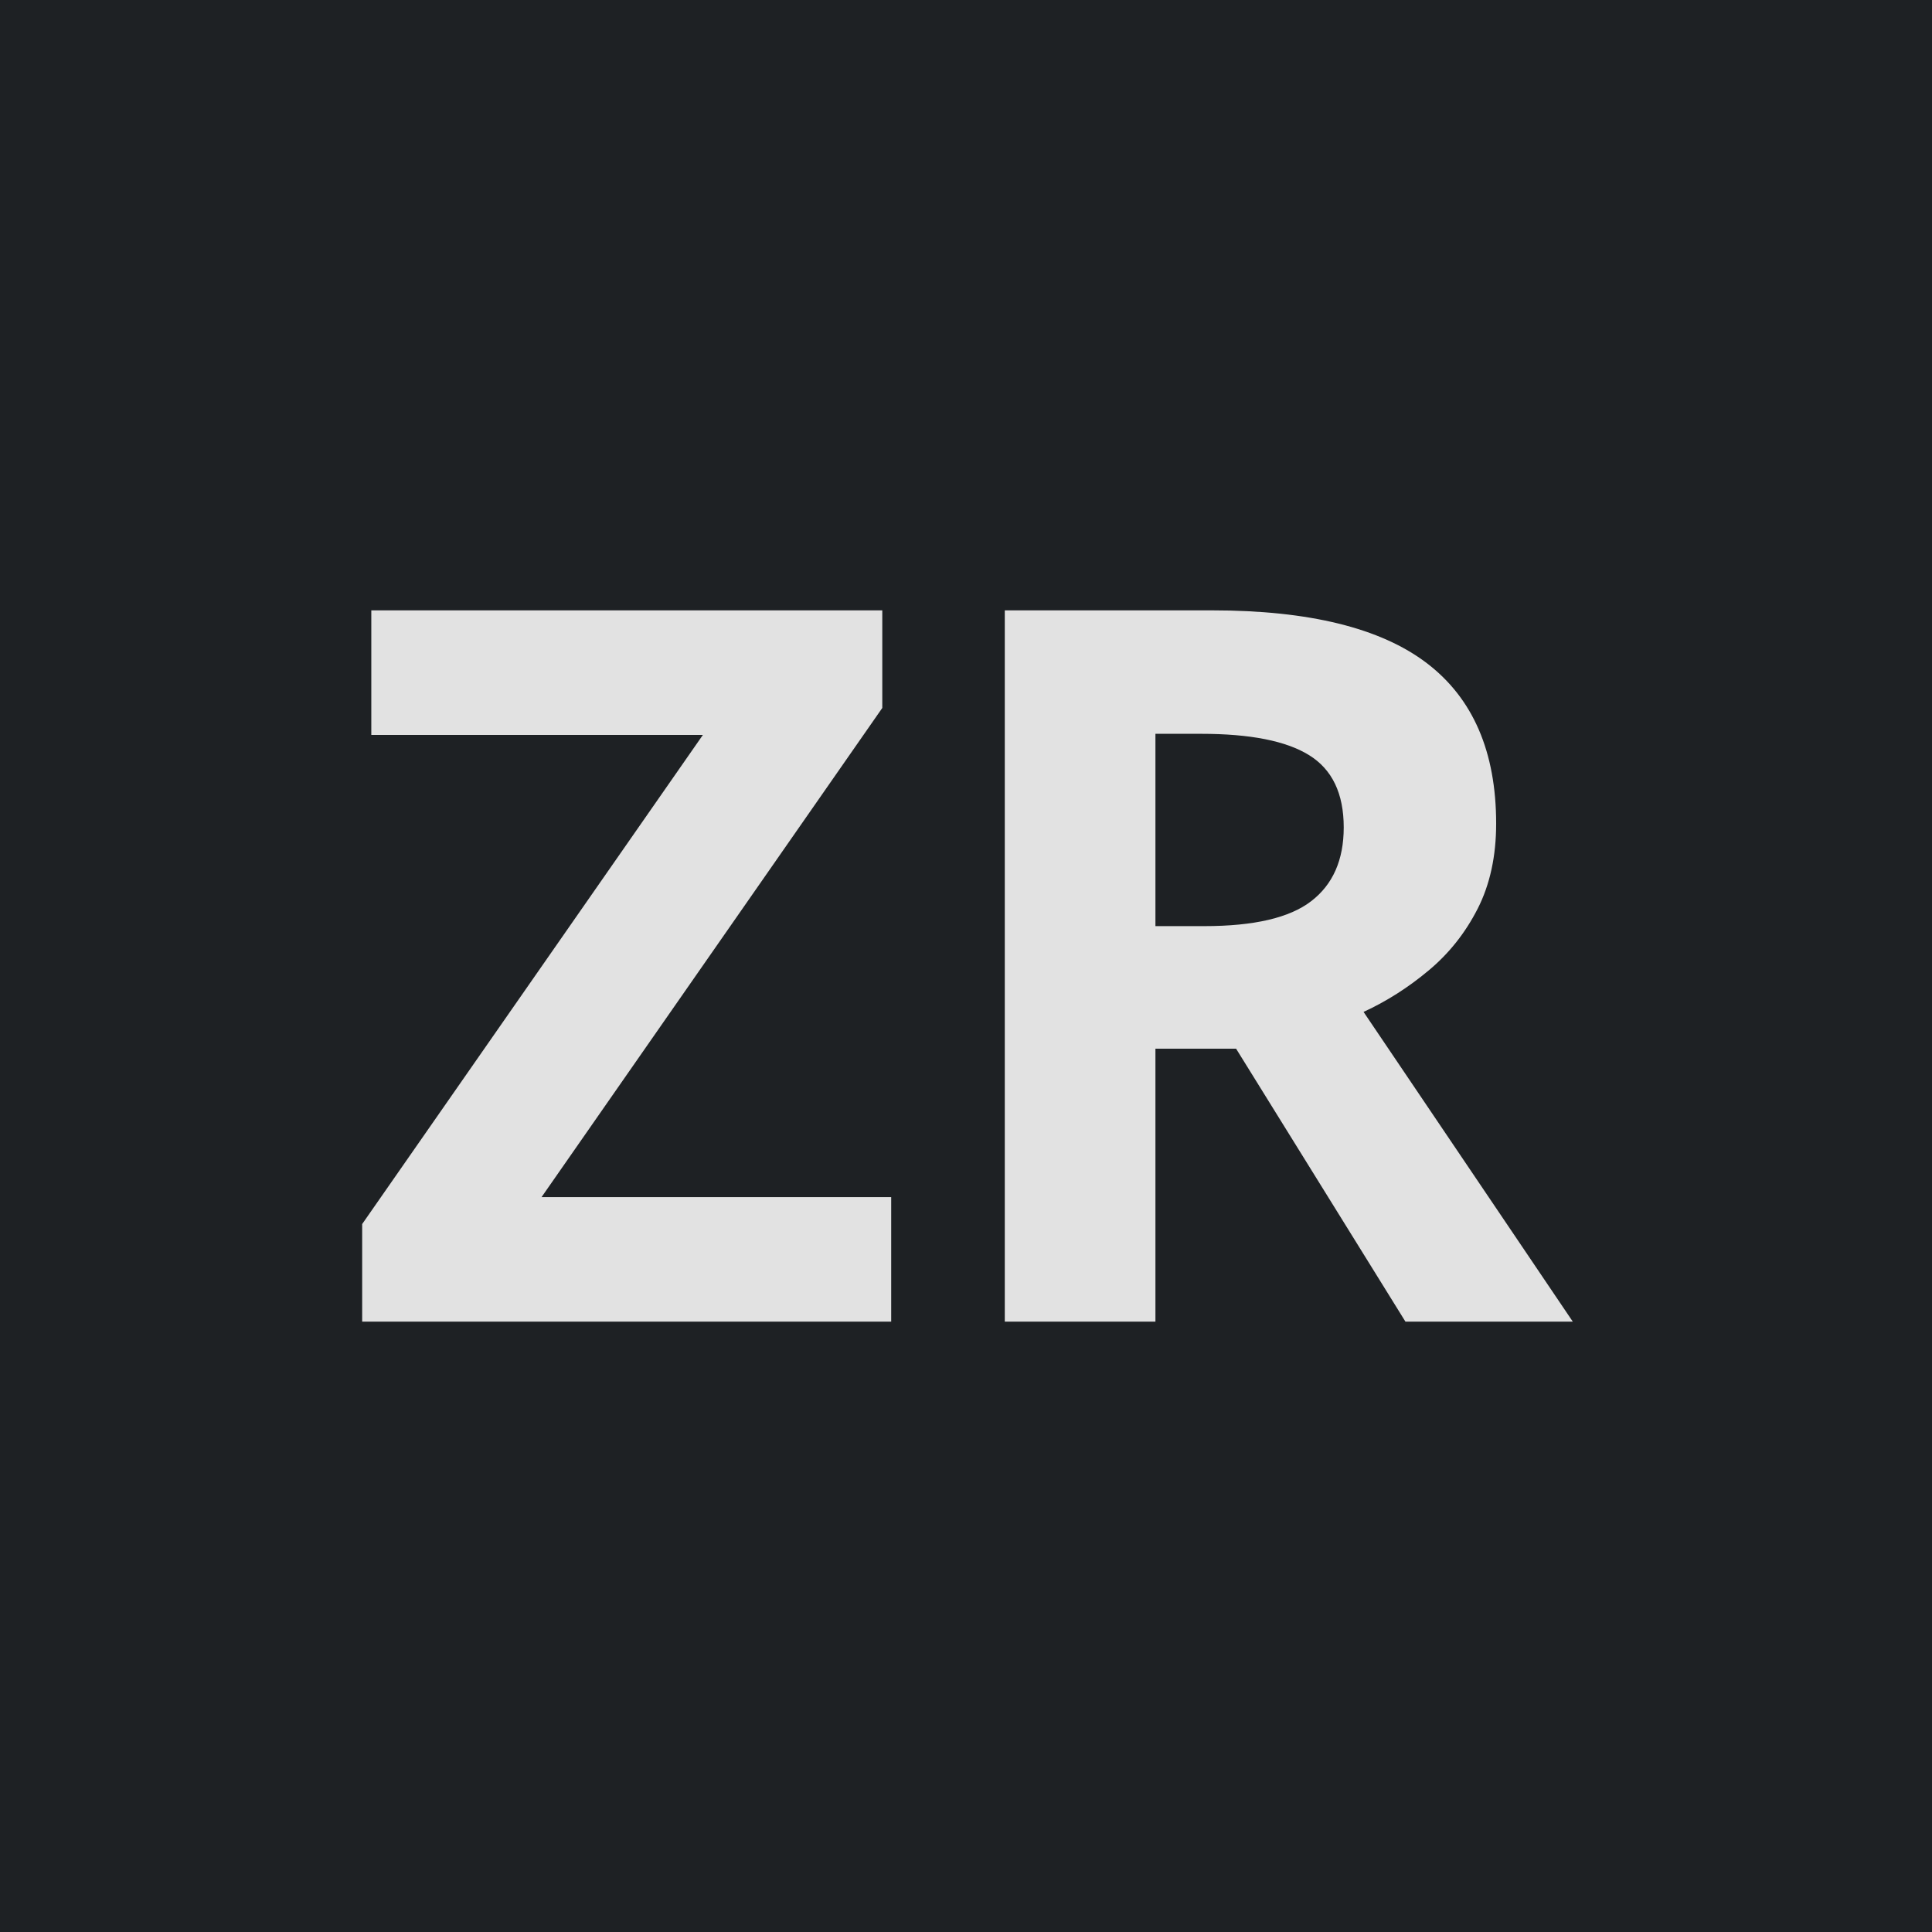
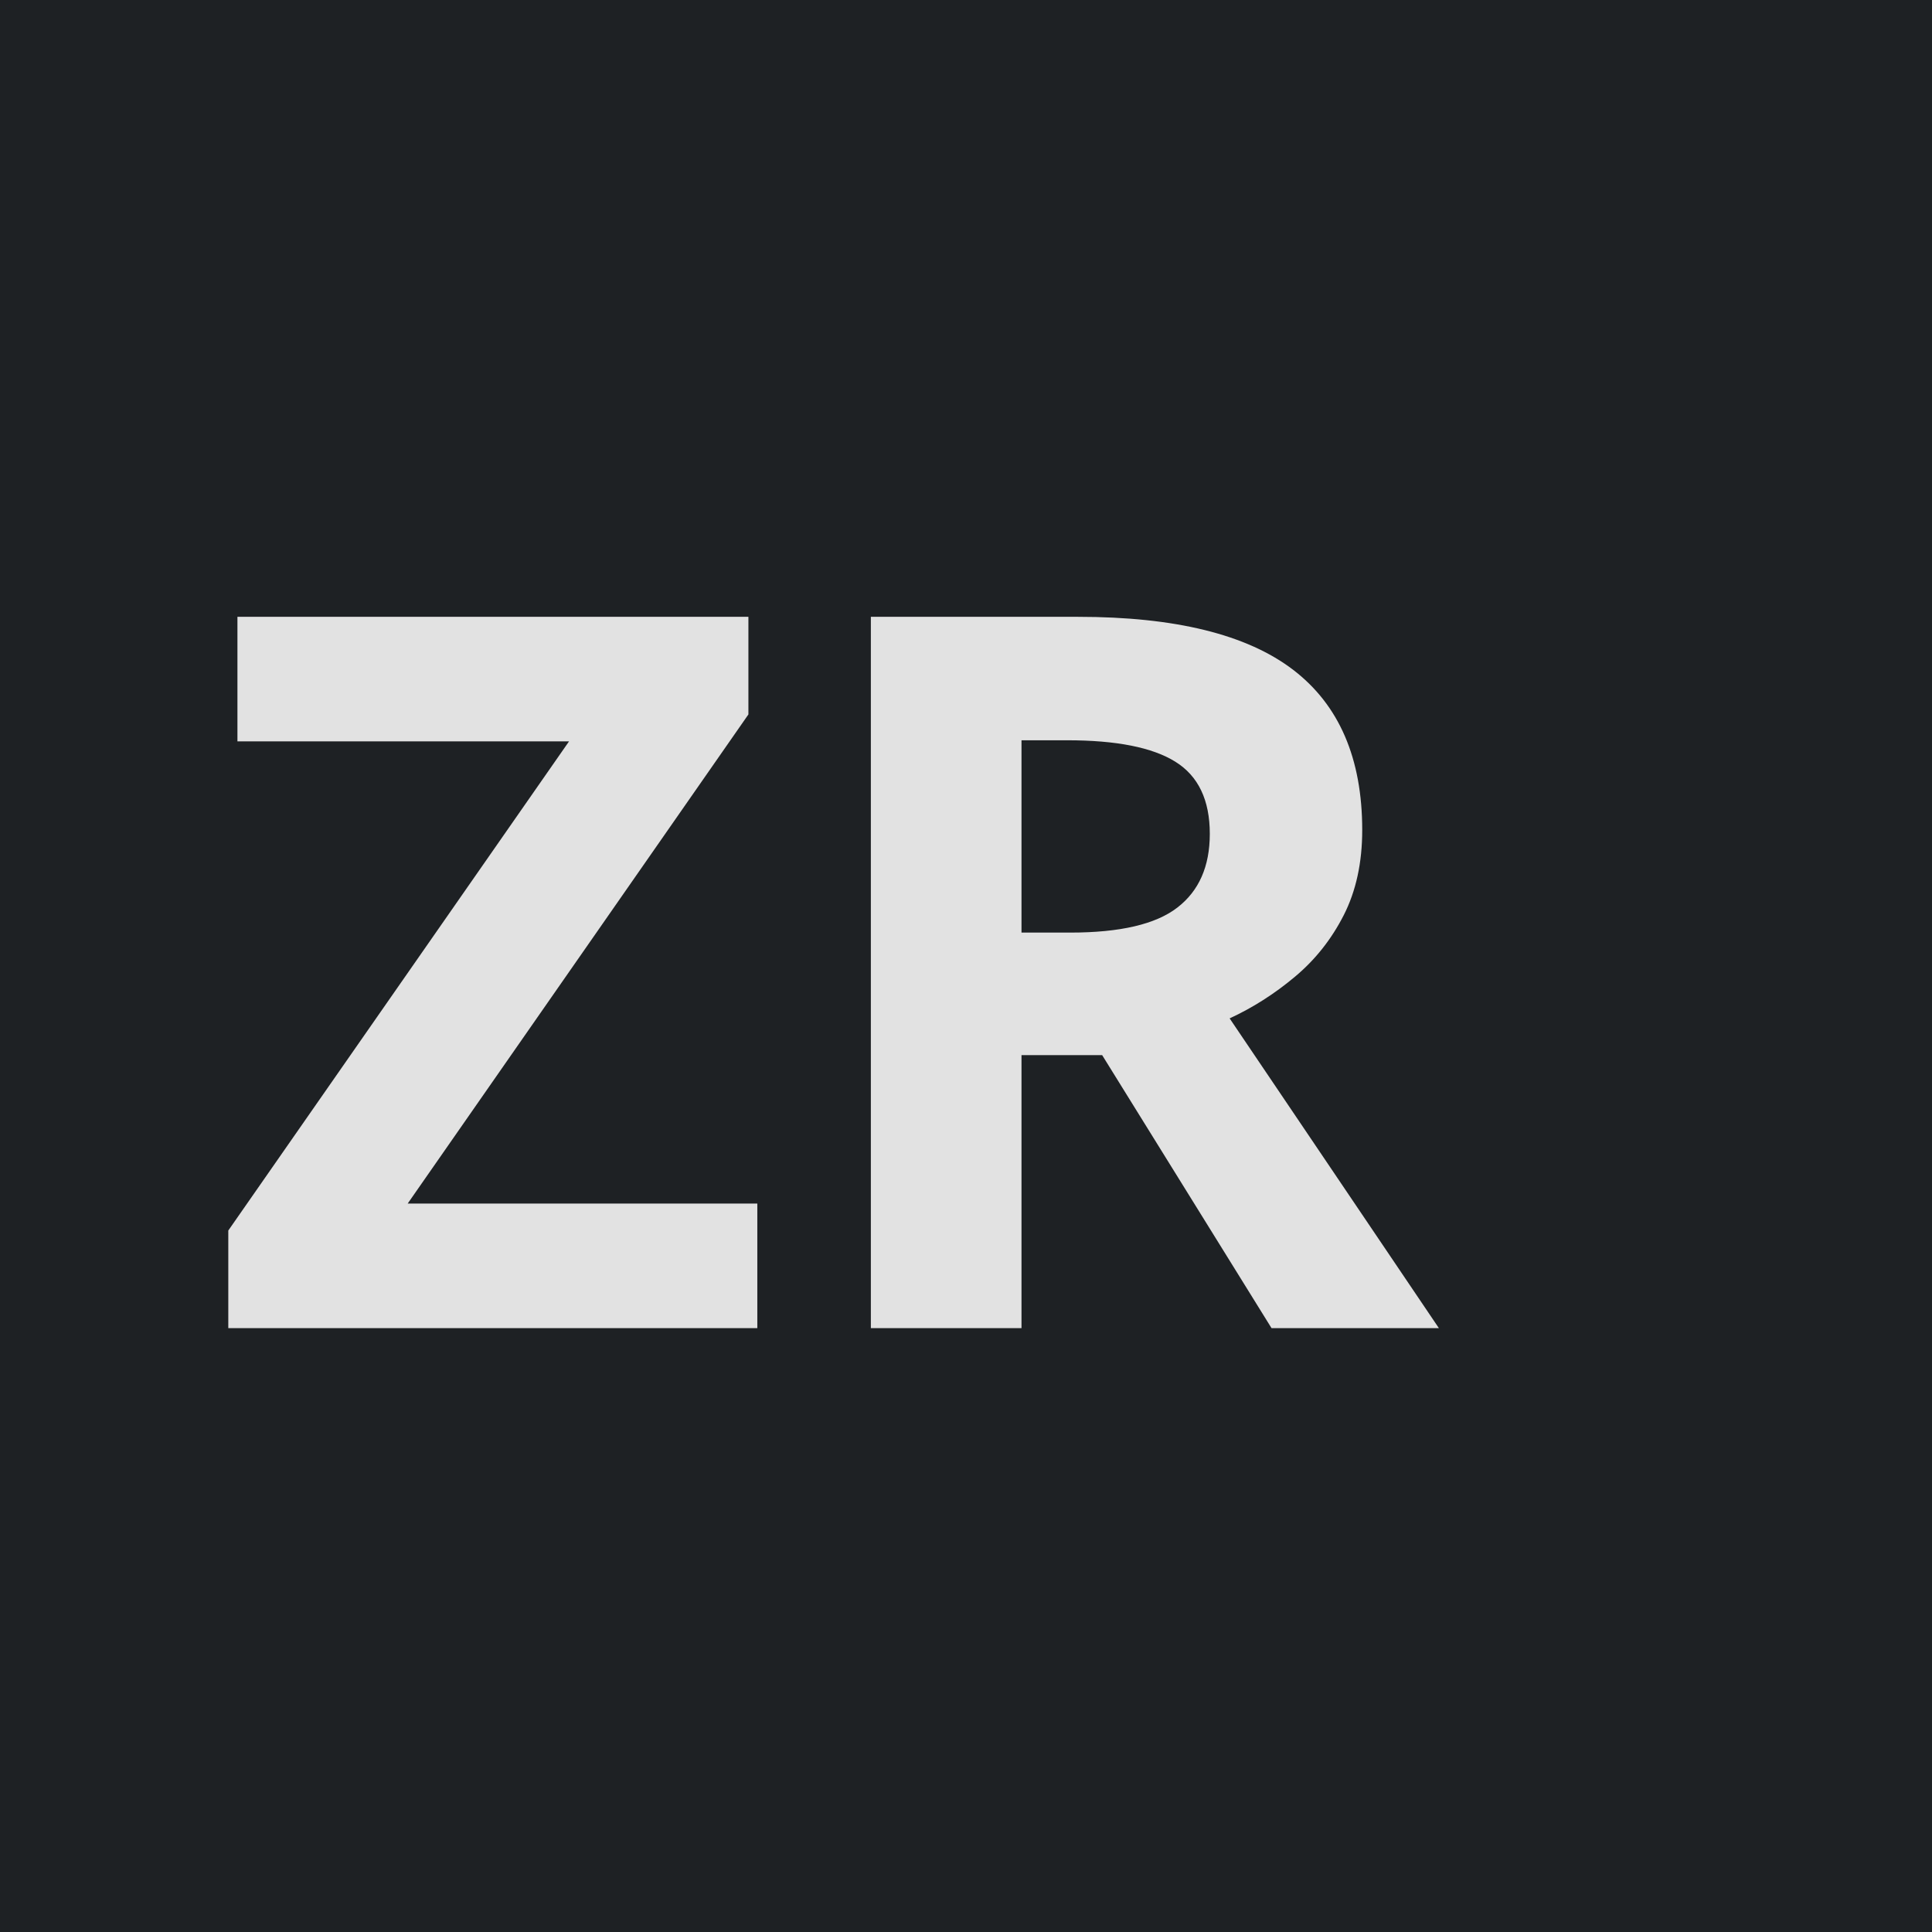
<svg xmlns="http://www.w3.org/2000/svg" width="512" height="512" viewBox="0 0 135.467 135.467" version="1.1" id="svg1">
  <defs id="defs1" />
  <g id="layer1">
    <rect style="fill:#1e2124;fill-opacity:1;stroke-width:0.508" id="rect1" width="135.467" height="135.467" x="3.5603841e-06" y="3.5603841e-06" />
-     <text xml:space="preserve" style="font-style:normal;font-variant:normal;font-weight:bold;font-stretch:normal;font-size:69.857px;font-family:'Noto Sans';-inkscape-font-specification:'Noto Sans Bold';text-align:start;writing-mode:lr-tb;direction:ltr;text-anchor:start;fill:#1e2124;fill-opacity:1;stroke-width:5.821" x="23.724" y="92.672" id="text1">
-       <tspan id="tspan1" style="font-style:normal;font-variant:normal;font-weight:bold;font-stretch:normal;font-family:'Noto Sans';-inkscape-font-specification:'Noto Sans Bold';fill:#e2e2e2;fill-opacity:1;stroke-width:5.821" x="23.724" y="92.672">ZR</tspan>
+     <text xml:space="preserve" style="font-style:normal;font-variant:normal;font-weight:bold;font-stretch:normal;font-size:69.857px;font-family:'Noto Sans';-inkscape-font-specification:'Noto Sans Bold';text-align:start;writing-mode:lr-tb;direction:ltr;text-anchor:start;fill:#1e2124;fill-opacity:1;stroke-width:5.821" x="14.334" y="93.128" id="text1">
+       <tspan id="tspan1" style="font-style:normal;font-variant:normal;font-weight:bold;font-stretch:normal;font-family:'Noto Sans';-inkscape-font-specification:'Noto Sans Bold';fill:#e2e2e2;fill-opacity:1;stroke-width:5.821" x="14.334" y="93.128">ZR</tspan>
    </text>
  </g>
</svg>
